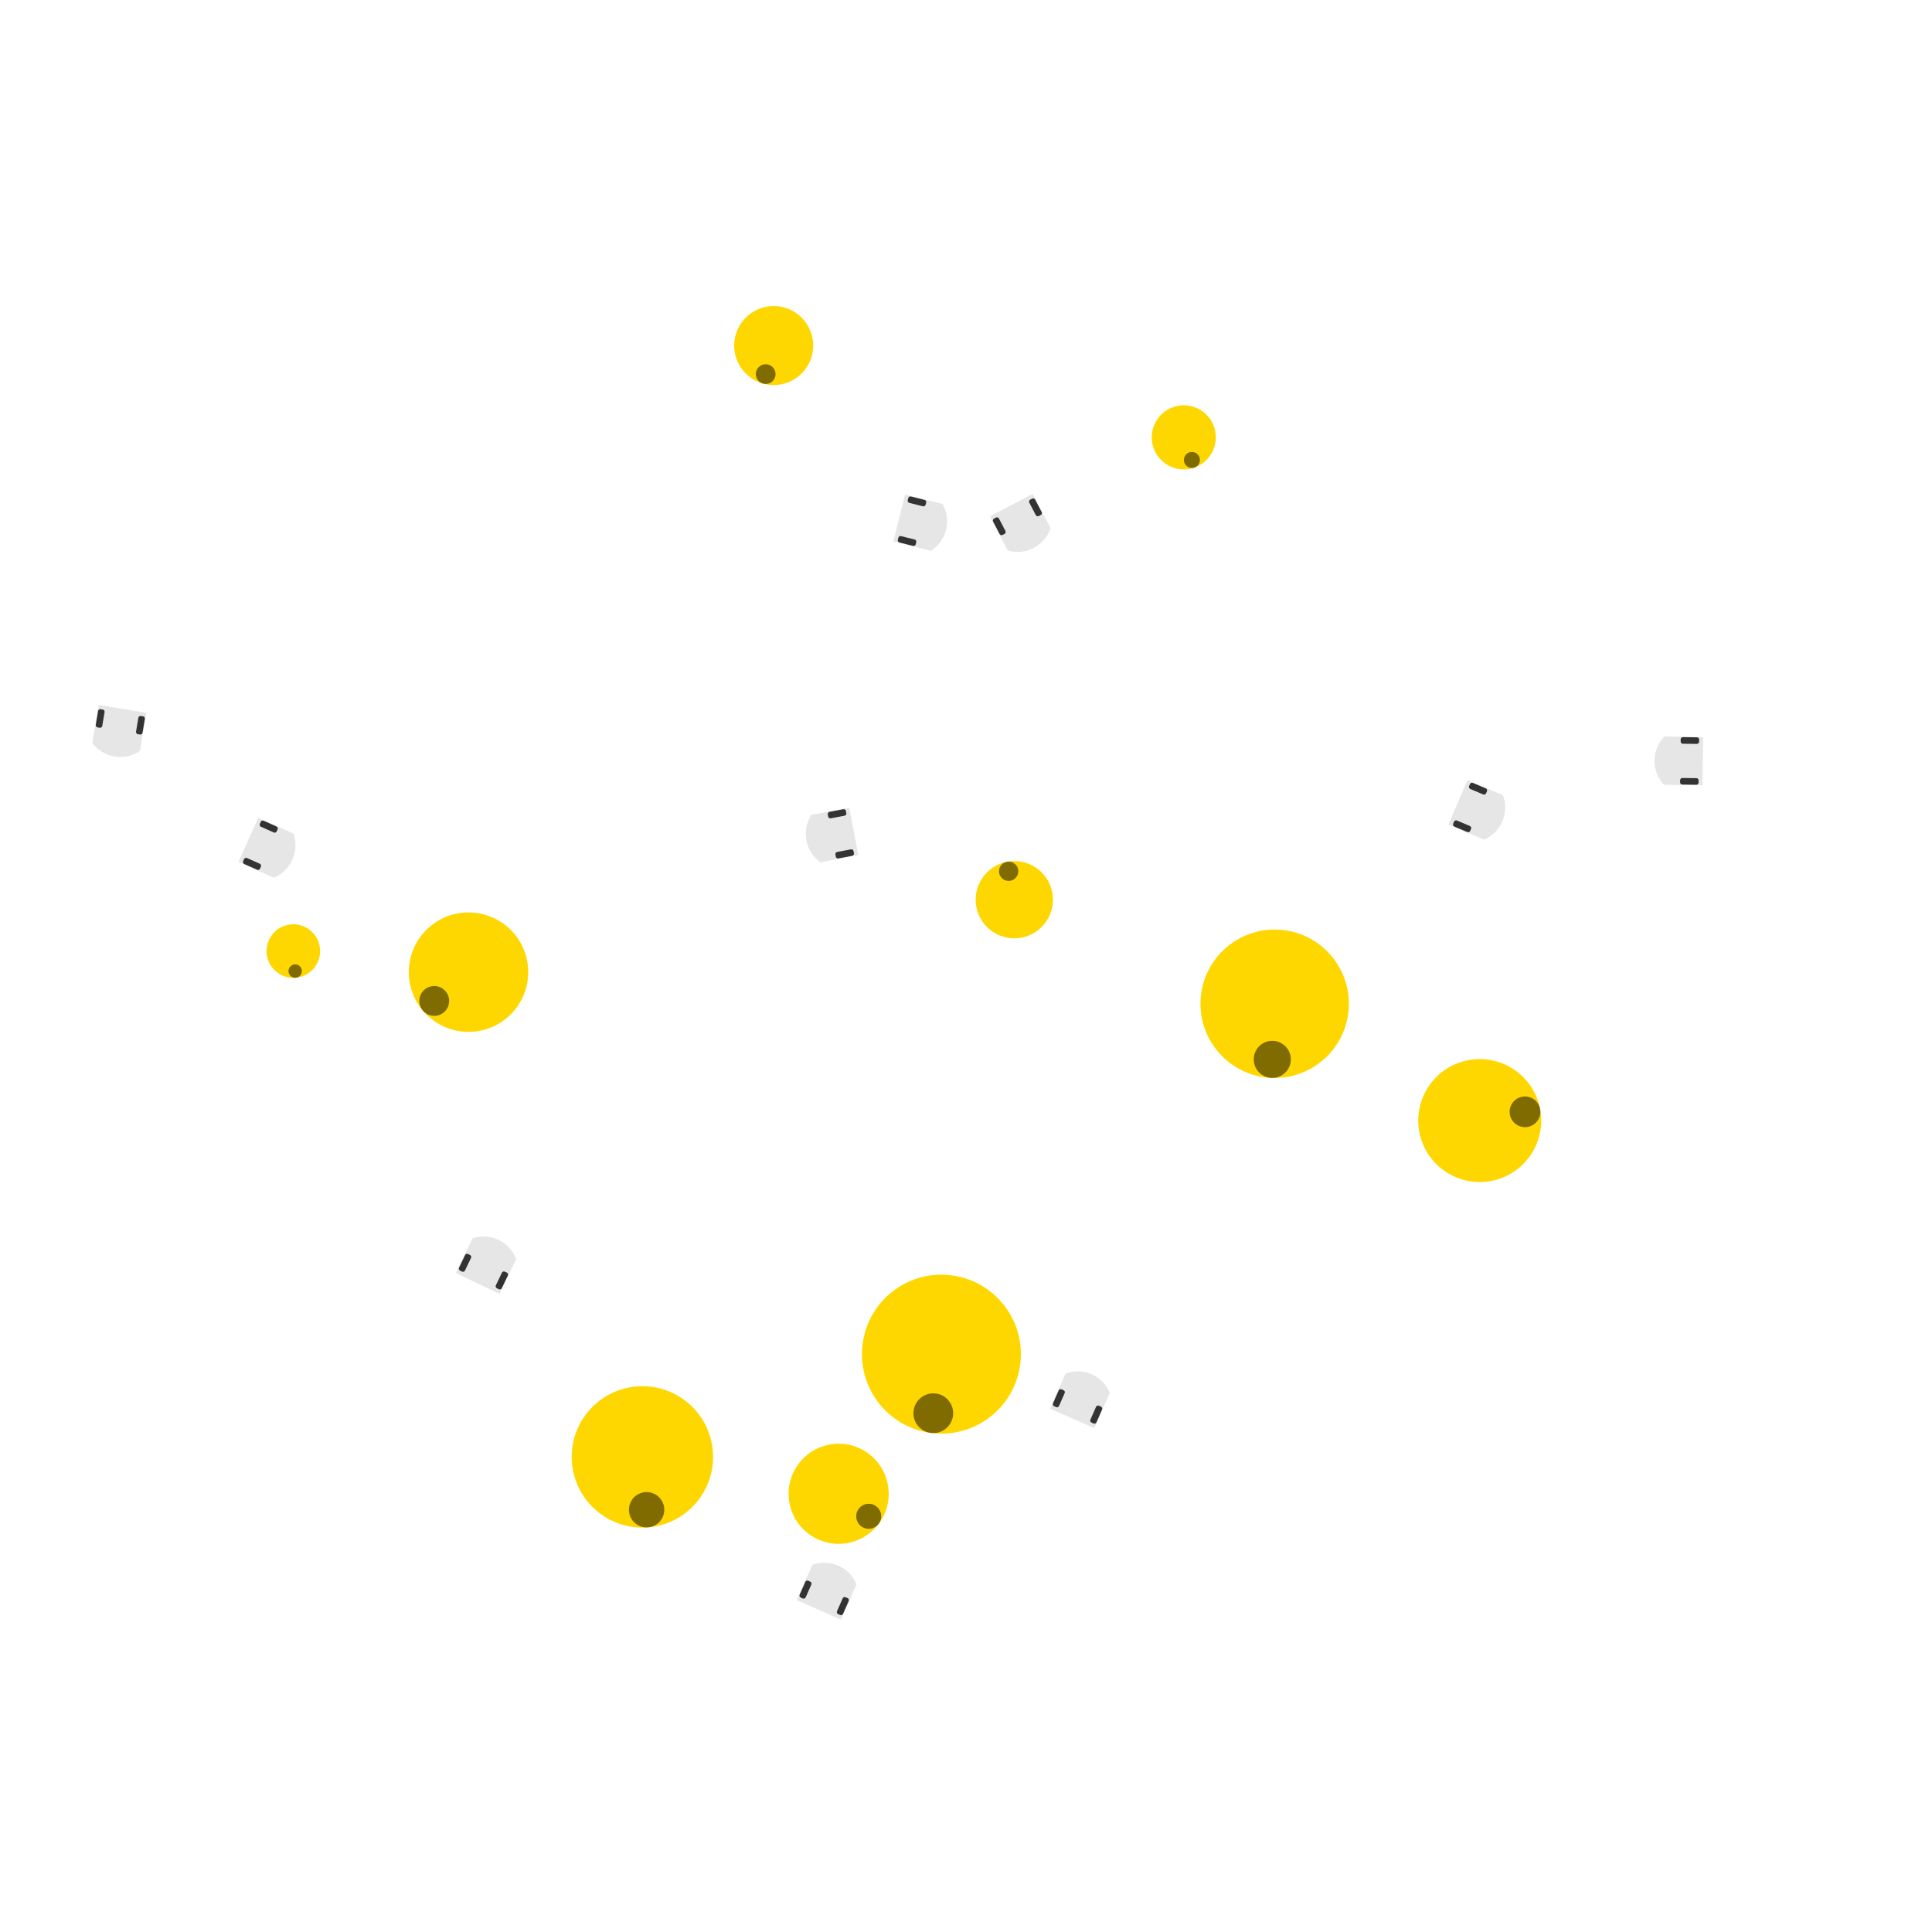
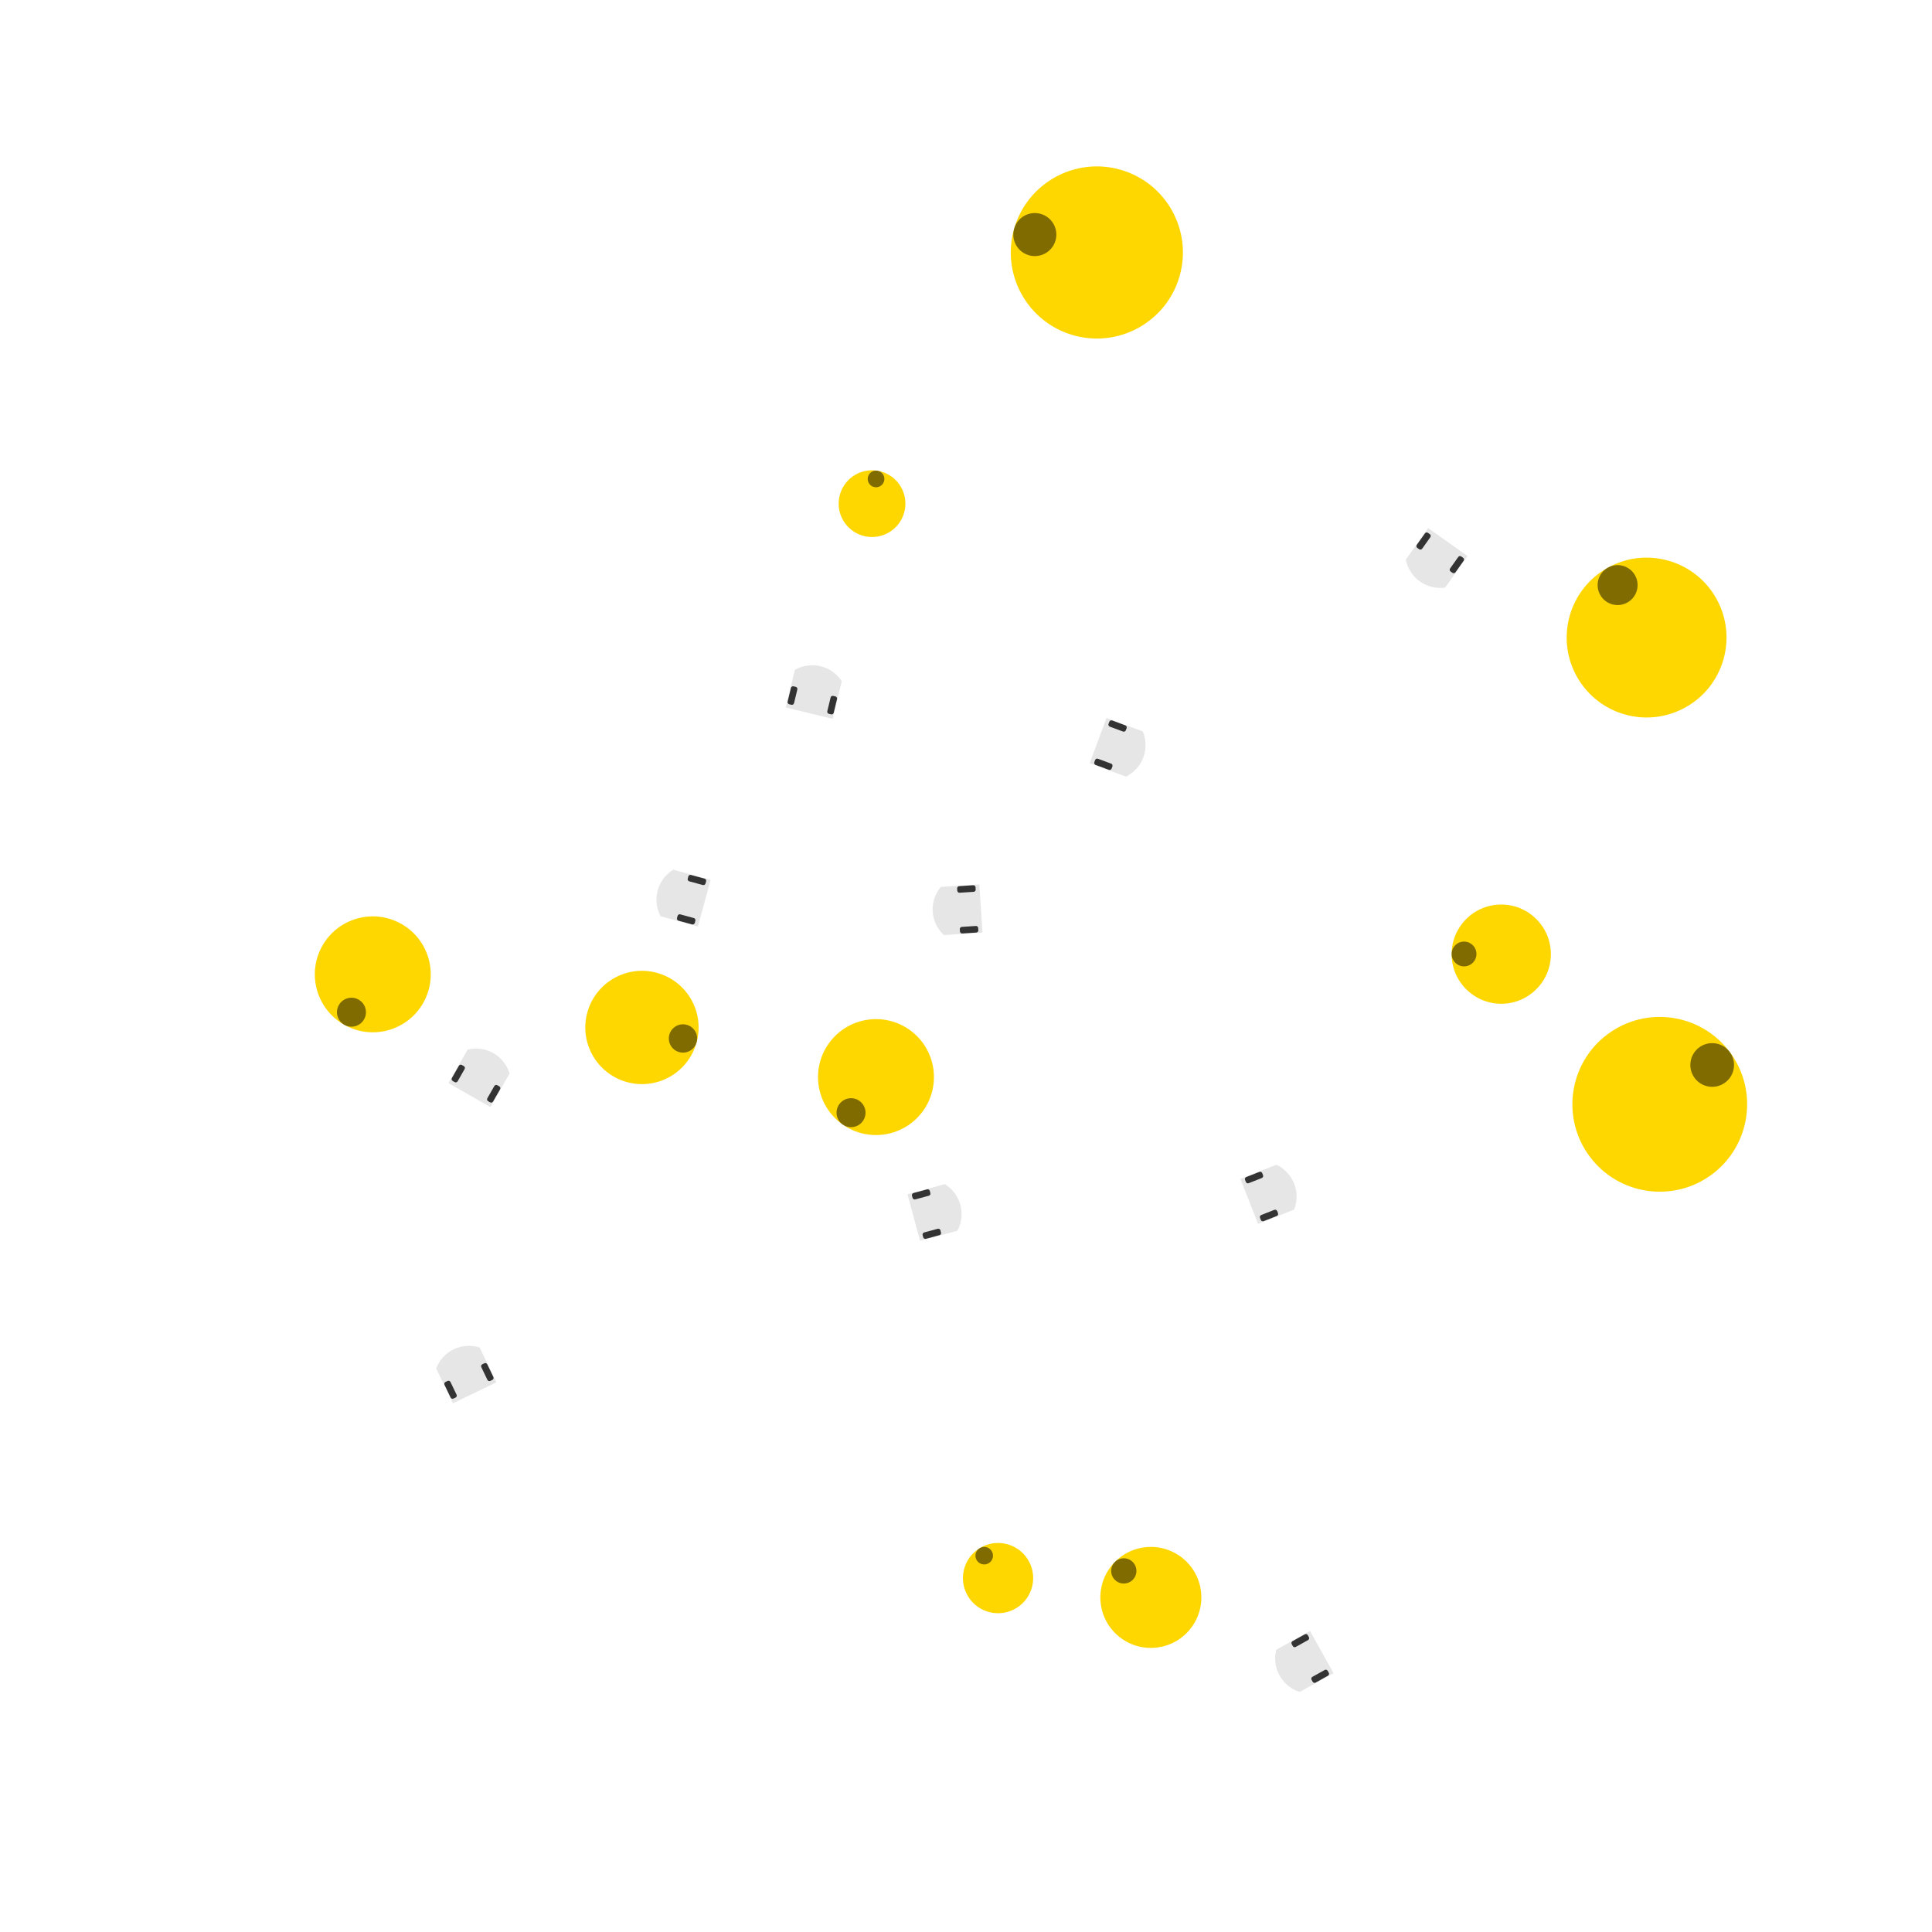
<svg xmlns="http://www.w3.org/2000/svg" xmlns:xlink="http://www.w3.org/1999/xlink" id="svg" version="1.1" width="300" height="300" viewBox="-2.2 -2.2 4.4 4.4">
  <defs>
-     <g id="agent" r="1">
+     <g id="agent">
      <circle class="body" cx="0" cy="0" r="1" />
-       <circle opacity="0.5" fill="black" cx="0.75" cy="0" r="0.25" />
-     </g>
-     <g id="thymio" transform="rotate(90) scale(0.125)">
-       <path class="body" stroke="none" d="M -5.5 -5.806 L -5.5 3 L 5.5 3 L 5.5     -5.809 A 8 8 0 0 0 0 -8 A 8 8 0 0 0 -5.5 -5.806 z " />
-       <rect style="fill:#333333;stroke:none" width="1.5" height="4.2" x="-5.4" y="-2.1" rx="0.5" />
-       <rect style="fill:#333333;stroke:none" id="rect441" width="1.5" height="4.2" x="3.9" y="-2.1" rx="0.5" />
-     </g>
-     <g id="wheelchair" transform="scale(0.02) rotate(180) translate(-55,-173)">
-       <path stroke="none" style="fill:#c8beb7" d="m 48.061,189.832 h -38.89 v -33.33 h 38.89 z" />
-       <path stroke="none" style="fill:#080808;" d="m 81.383,148.527 v -4.117 -4.215 H 53.611 v 8.332 z" />
-       <path stroke="none" style="fill:#080808;" d="m 81.383,204.067 v -4.117 -4.215 H 53.611 v 8.332 z" />
-       <path stroke="none" class="body" d="m 92.497,199.914 h -50 v -55.56 h 50 z" />
-       <path stroke="none" style="fill:#917c6f" d="m 92.497,199.913 v -2.771 -52.787 h -5.559 v 55.559 z" />
-     </g>
-     <g id="human" transform="scale(0.02) rotate(180) translate(-50,-175)">
-       <g class="body" stroke="none">
-         <ellipse cx="54.379" cy="172.973" rx="19.763" ry="43.397" />
-         <ellipse cx="40.156" cy="134.798" rx="23.189" ry="6.962" />
-         <ellipse cx="40.156" cy="211.149" rx="23.189" ry="6.962" />
-       </g>
-       <ellipse style="fill:#1a1a1a;opacity:0.5" cx="54.379" cy="172.901" rx="16.288" ry="16.635" />
+       <circle opacity="0.5" stroke="none" fill="black" cx="0.75" cy="0" r="0.25" />
+     </g>
+     <g id="robomaster_ep">
+       <path class="body" d="m -0.822,0.24 c -0.039,-0.155 -0.039,-0.325 0,-0.48 0.012,-0.048 0.07,-0.13 0.07,-0.13 h 0.45 l 0.09,-0.11 h 0.42 l 0.09,0.11 h 0.45 c 0,0 0.165,0.149 0.2,0.25 0.026,0.075 0.026,0.165 0,0.24 -0.035,0.101 -0.2,0.25 -0.2,0.25 h -0.45 l -0.09,0.11 h -0.42 l -0.09,-0.11 h -0.45 c 0,0 -0.058,-0.082 -0.07,-0.13 z" />
+       <rect class="wheel" height="0.228" rx="0.074" ry="0.073" style="fill:#121212;fill-opacity:1;stroke:none;stroke-width:0.01;stroke-dasharray:none;stroke-opacity:1" transform="scale(-1,1)" width="0.535" x="0.232" y="-0.614" />
+       <rect class="wheel" height="0.228" rx="0.074" ry="0.073" style="fill:#121212;stroke:none" width="0.535" x="0.233" y="-0.614" />
+       <rect class="wheel" height="0.228" rx="0.074" ry="0.073" style="fill:#121212;stroke:none" width="0.535" x="0.233" y="0.386" />
+       <rect class="wheel" height="0.228" rx="0.074" ry="0.073" style="fill:#121212;stroke:none" width="0.535" x="-0.767" y="0.386" />
+       <rect class="motor" height="0.125" style="fill:#2a2a2a;stroke:none" width="0.224" x="-0.094" y="0.157" />
+       <rect class="motor" height="0.125" style="fill:#2a2a2a;stroke:none" width="0.224" x="-0.094" y="-0.283" />
+       <path class="arm" d="m 1.058,-0.39 -0.23,0.07 -0.03,0.17 H -0.142 V 0.15 H 0.798 L 0.828,0.32 1.058,0.39 1.228,0.32 1.258,0.26 H 1.052 L 0.938,0.12 V -0.12 L 1.062,-0.26 h 0.195 l -0.03,-0.06 z m -0.008,0.06 -0.132,0.15 -0.052,-0.081 z m -0.752,0.25 H 0.545 V 0.08 H 0.298 Z M 0.918,0.184 1.05,0.334 0.866,0.265 Z" style="fill:#2a2a2a;stroke:none" />
+     </g>
+     <g id="quadrotor">
+       <path class="camera" style="stroke:none;fill:#808080" d="M 0.25,0 0.75,0.25 0.75,-0.25 Z" />
+       <g class="body">
+         <path d="M 0.07,0.07 0.496,-0.461 0.459,-0.492 -0.07,-0.07 Z" />
+         <path d="m -0.07,0.07 -0.426,-0.531 0.037,-0.032 0.529,0.422 z" />
+         <path d="M 0.07,-0.071 0.496,0.46 0.459,0.492 -0.07,0.069 Z" />
+         <path d="M -0.07,-0.071 -0.496,0.46 -0.459,0.492 0.07,0.069 Z" />
+         <circle cx="0" cy="0" r="0.35" />
+       </g>
+       <g class="prop">
+         <ellipse style="fill:#0d0d0d;stroke:none;" cx="0.699" cy="-0.143" rx="0.024" ry="0.11" transform="rotate(-45)" />
+         <ellipse style="fill:#0d0d0d;stroke:none;" cx="0.699" cy="0.144" rx="0.024" ry="0.11" transform="rotate(-45)" />
+         <ellipse style="fill:none;stroke:#000000;stroke-width:0.039" cx="0.494" cy="-0.494" rx="0.28" ry="0.28" />
+         <ellipse style="fill:none;stroke:#000000;stroke-width:0.057" cx="0.494" cy="-0.494" rx="0.051" ry="0.051" />
+       </g>
+       <g class="prop">
+         <ellipse style="fill:#0d0d0d;stroke:none;" cx="0.699" cy="-0.143" rx="0.024" ry="0.11" transform="matrix(-0.7071068,-0.7071068,-0.7071068,0.7071068,0,0)" />
+         <ellipse style="fill:#0d0d0d;stroke:none;" cx="0.699" cy="0.144" rx="0.024" ry="0.11" transform="matrix(-0.7071068,-0.7071068,-0.7071068,0.7071068,0,0)" />
+         <ellipse style="fill:none;stroke:#000000;stroke-width:0.039" cx="0.494" cy="-0.494" rx="0.28" ry="0.28" transform="scale(-1,1)" />
+         <ellipse style="fill:none;stroke:#000000;stroke-width:0.057" cx="0.494" cy="-0.494" rx="0.051" ry="0.051" transform="scale(-1,1)" />
+       </g>
+       <g class="prop">
+         <ellipse style="fill:#0d0d0d;stroke:none;" cx="0.699" cy="-0.143" rx="0.024" ry="0.11" transform="matrix(0.7071068,0.7071068,0.7071068,-0.7071068,0,0)" />
+         <ellipse style="fill:#0d0d0d;stroke:none;" cx="0.699" cy="0.144" rx="0.024" ry="0.11" transform="matrix(0.7071068,0.7071068,0.7071068,-0.7071068,0,0)" />
+         <ellipse style="fill:none;stroke:#000000;stroke-width:0.039" cx="0.494" cy="-0.494" rx="0.28" ry="0.28" transform="scale(1,-1)" />
+         <ellipse style="fill:none;stroke:#000000;stroke-width:0.057" cx="0.494" cy="-0.494" rx="0.051" ry="0.051" transform="scale(1,-1)" />
+       </g>
+       <g class="prop">
+         <ellipse style="fill:#0d0d0d;stroke:none;" cx="0.699" cy="-0.143" rx="0.024" ry="0.11" transform="rotate(135)" />
+         <ellipse style="fill:#0d0d0d;stroke:none;" cx="0.699" cy="0.144" rx="0.024" ry="0.11" transform="rotate(135)" />
+         <ellipse style="fill:none;stroke:#000000;stroke-width:0.039" cx="0.494" cy="-0.494" rx="0.28" ry="0.28" transform="scale(-1)" />
+         <ellipse style="fill:none;stroke:#000000;stroke-width:0.057" cx="0.494" cy="-0.494" rx="0.051" ry="0.051" transform="scale(-1)" />
+       </g>
+     </g>
+     <g id="thymio" transform="rotate(90)">
+       <path class="body" d="M -0.687 -0.726 L -0.687 0.375 L 0.687 0.375 L 0.687 -0.726 A 1 1 0 0 0 0 -1 A 1 1 0 0 0 -0.687 -0.726 z " />
+       <rect style="fill:#333333;stroke:none" width="0.188" height="0.525" x="-0.675" y="-0.263" rx="0.062" />
+       <rect style="fill:#333333;stroke:none" width="0.188" height="0.525" x="0.487" y="-0.263" rx="0.062" />
+     </g>
+     <g id="wheelchair" transform="rotate(180) translate(-1.1,-3.46)">
+       <path stroke="none" style="fill:#c8beb7" d="m 0.961,3.797 h -0.778 v -0.667 h 0.778 z" />
+       <path stroke="none" style="fill:#080808;" d="m 1.628,2.971 v -0.082 -0.084 H 1.072 v 0.167 z" />
+       <path stroke="none" style="fill:#080808;" d="m 1.628,4.081 v -0.082 -0.084 H1.072 v 0.167 z" />
+       <path class="body" d="m 1.85,3.998 h -1 v -1.111 h 1 z" />
+       <path stroke="none" style="fill:#917c6f;opacity:0.75;stroke:none" d="m 1.85,3.998 v -0.055 -1.056 h -0.111 v 1.111 z" />
+     </g>
+     <g id="human" transform="rotate(180) translate(-1,-3.5)">
+       <g class="body">
+         <ellipse cx="0.803" cy="2.696" rx="0.464" ry="0.139" />
+         <ellipse cx="0.803" cy="4.223" rx="0.464" ry="0.139" />
+         <ellipse cx="1.088" cy="3.459" rx="0.395" ry="0.868" />
+       </g>
+       <ellipse style="fill:#1a1a1a;opacity:0.5;stroke:none" cx="1.088" cy="3.458" rx="0.326" ry="0.333" />
    </g>
  </defs>
  <style>


/*svg{
  style=stroke-width: 0px;
}
*/
circle.obstacle{
  fill: gray; 
  stroke:none;
}
polyline.wall{
  stroke:black;
  stroke-width:0.01;
}

.shape {
  fill: none;
  stroke: black;
  stroke-width: 0.01;
  stroke-dasharray: 0.01;
}

+ .quadrotor {
+   fill: #A0A0A0;
+   stroke: none;
+   stroke-width: 0.05;
+ }
+ 
+ 
+ .robomaster_ep {
+   fill: #121212;
+   stroke: none;
+   stroke-width: 0.05;
+ }
+ 
+ 
.thymio {
  fill: #e6e6e6;
+   stroke: none;
+   stroke-width: 0.05;
}

.human {
  fill: #666666;
+   stroke: none;
+   stroke-width: 0.05;
}

.agent {
  fill: gray;
+   stroke: none;
+   stroke-width: 0.05;
}

.wheelchair {
  fill: #483e37;
+   stroke: none;
+   stroke-width: 0.05;
}

/*.body {
    all: inherit;
}
*/





svg {
   background-color: snow;
}

.grid {
  stroke: ;
  stroke-width: ;
}

</style>
  <g id="world" transform="scale(1, -1) ">
-     <g id="3" class="thymio" style="fill:#e6e6e6" transform="translate(-0.323, -1.439) rotate(66.178)">
-       <use xlink:href="#thymio" transform="scale(0.08, 0.08)" />
-     </g>
-     <g id="12" class="agent" style="fill:gold" transform="translate(-0.29, -1.202) rotate(-36.813)">
-       <use xlink:href="#agent" transform="scale(0.114, 0.114)" />
-     </g>
-     <g id="15" class="agent" style="fill:gold" transform="translate(-0.737, -1.118) rotate(-85.434)">
-       <use xlink:href="#agent" transform="scale(0.161, 0.161)" />
-     </g>
-     <g id="7" class="thymio" style="fill:#e6e6e6" transform="translate(0.254, -1.003) rotate(-293.66)">
-       <use xlink:href="#thymio" transform="scale(0.08, 0.08)" />
-     </g>
-     <g id="19" class="agent" style="fill:gold" transform="translate(-0.056, -0.884) rotate(-97.815)">
-       <use xlink:href="#agent" transform="scale(0.181, 0.181)" />
-     </g>
-     <g id="2" class="thymio" style="fill:#e6e6e6" transform="translate(-1.099, -0.696) rotate(64.416)">
-       <use xlink:href="#thymio" transform="scale(0.08, 0.08)" />
-     </g>
-     <g id="16" class="agent" style="fill:gold" transform="translate(1.17, -0.352) rotate(10.938)">
-       <use xlink:href="#agent" transform="scale(0.14, 0.14)" />
-     </g>
-     <g id="11" class="agent" style="fill:gold" transform="translate(0.703, -0.086) rotate(-92.474)">
-       <use xlink:href="#agent" transform="scale(0.169, 0.169)" />
-     </g>
-     <g id="17" class="agent" style="fill:gold" transform="translate(-1.133, -0.014) rotate(220.036)">
-       <use xlink:href="#agent" transform="scale(0.136, 0.136)" />
-     </g>
-     <g id="13" class="agent" style="fill:gold" transform="translate(-1.532, 0.034) rotate(-84.613)">
-       <use xlink:href="#agent" transform="scale(0.061, 0.061)" />
-     </g>
-     <g id="14" class="agent" style="fill:gold" transform="translate(0.11, 0.151) rotate(101.253)">
-       <use xlink:href="#agent" transform="scale(0.088, 0.088)" />
-     </g>
-     <g id="1" class="thymio" style="fill:#e6e6e6" transform="translate(-1.607, 0.275) rotate(-24.087)">
-       <use xlink:href="#thymio" transform="scale(0.08, 0.08)" />
-     </g>
-     <g id="9" class="thymio" style="fill:#e6e6e6" transform="translate(-0.285, 0.301) rotate(-169.252)">
-       <use xlink:href="#thymio" transform="scale(0.08, 0.08)" />
-     </g>
-     <g id="8" class="thymio" style="fill:#e6e6e6" transform="translate(1.148, 0.361) rotate(-22.953)">
-       <use xlink:href="#thymio" transform="scale(0.08, 0.08)" />
-     </g>
-     <g id="4" class="thymio" style="fill:#e6e6e6" transform="translate(1.648, 0.467) rotate(-180.741)">
-       <use xlink:href="#thymio" transform="scale(0.08, 0.08)" />
-     </g>
-     <g id="5" class="thymio" style="fill:#e6e6e6" transform="translate(-1.926, 0.556) rotate(-99.544)">
-       <use xlink:href="#thymio" transform="scale(0.08, 0.08)" />
-     </g>
-     <g id="0" class="thymio" style="fill:#e6e6e6" transform="translate(-0.123, 1.013) rotate(-14.013)">
-       <use xlink:href="#thymio" transform="scale(0.08, 0.08)" />
-     </g>
-     <g id="6" class="thymio" style="fill:#e6e6e6" transform="translate(0.117, 1.023) rotate(-62.413)">
-       <use xlink:href="#thymio" transform="scale(0.08, 0.08)" />
-     </g>
-     <g id="10" class="agent" style="fill:gold" transform="translate(0.496, 1.204) rotate(-70.292)">
-       <use xlink:href="#agent" transform="scale(0.073, 0.073)" />
-     </g>
-     <g id="18" class="agent" style="fill:gold" transform="translate(-0.438, 1.413) rotate(-105.632)">
-       <use xlink:href="#agent" transform="scale(0.09, 0.09)" />
+     <g id="7" class="thymio" style="fill:#e6e6e6" transform="translate(0.784, -1.577) rotate(-150.875)">
+       <use xlink:href="#thymio" transform="scale(0.08, 0.08)" />
+     </g>
+     <g id="13" class="agent" style="fill:gold" transform="translate(0.421, -1.438) rotate(135.601)">
+       <use xlink:href="#agent" transform="scale(0.115, 0.115)" />
+     </g>
+     <g id="15" class="agent" style="fill:gold" transform="translate(0.073, -1.394) rotate(-238.33)">
+       <use xlink:href="#agent" transform="scale(0.08, 0.08)" />
+     </g>
+     <g id="5" class="thymio" style="fill:#e6e6e6" transform="translate(-1.132, -0.945) rotate(115.657)">
+       <use xlink:href="#thymio" transform="scale(0.08, 0.08)" />
+     </g>
+     <g id="0" class="thymio" style="fill:#e6e6e6" transform="translate(-0.09, -0.565) rotate(15.107)">
+       <use xlink:href="#thymio" transform="scale(0.08, 0.08)" />
+     </g>
+     <g id="8" class="thymio" style="fill:#e6e6e6" transform="translate(0.673, -0.525) rotate(21.489)">
+       <use xlink:href="#thymio" transform="scale(0.08, 0.08)" />
+     </g>
+     <g id="16" class="agent" style="fill:gold" transform="translate(1.58, -0.315) rotate(36.883)">
+       <use xlink:href="#agent" transform="scale(0.199, 0.199)" />
+     </g>
+     <g id="2" class="thymio" style="fill:#e6e6e6" transform="translate(-1.116, -0.268) rotate(60.266)">
+       <use xlink:href="#thymio" transform="scale(0.08, 0.08)" />
+     </g>
+     <g id="11" class="agent" style="fill:gold" transform="translate(-0.205, -0.253) rotate(-125.021)">
+       <use xlink:href="#agent" transform="scale(0.132, 0.132)" />
+     </g>
+     <g id="17" class="agent" style="fill:gold" transform="translate(-0.738, -0.14) rotate(-14.997)">
+       <use xlink:href="#agent" transform="scale(0.129, 0.129)" />
+     </g>
+     <g id="19" class="agent" style="fill:gold" transform="translate(-1.351, -0.019) rotate(-119.398)">
+       <use xlink:href="#agent" transform="scale(0.132, 0.132)" />
+     </g>
+     <g id="12" class="agent" style="fill:gold" transform="translate(1.219, 0.027) rotate(179.754)">
+       <use xlink:href="#agent" transform="scale(0.113, 0.113)" />
+     </g>
+     <g id="1" class="thymio" style="fill:#e6e6e6" transform="translate(0.004, 0.129) rotate(-176.262)">
+       <use xlink:href="#thymio" transform="scale(0.08, 0.08)" />
+     </g>
+     <g id="9" class="thymio" style="fill:#e6e6e6" transform="translate(-0.625, 0.151) rotate(-195.244)">
+       <use xlink:href="#thymio" transform="scale(0.08, 0.08)" />
+     </g>
+     <g id="4" class="thymio" style="fill:#e6e6e6" transform="translate(0.329, 0.503) rotate(-20.36)">
+       <use xlink:href="#thymio" transform="scale(0.08, 0.08)" />
+     </g>
+     <g id="6" class="thymio" style="fill:#e6e6e6" transform="translate(-0.35, 0.605) rotate(76.423)">
+       <use xlink:href="#thymio" transform="scale(0.08, 0.08)" />
+     </g>
+     <g id="14" class="agent" style="fill:gold" transform="translate(1.55, 0.748) rotate(118.917)">
+       <use xlink:href="#agent" transform="scale(0.182, 0.182)" />
+     </g>
+     <g id="3" class="thymio" style="fill:#e6e6e6" transform="translate(1.08, 0.941) rotate(-125.356)">
+       <use xlink:href="#thymio" transform="scale(0.08, 0.08)" />
+     </g>
+     <g id="10" class="agent" style="fill:gold" transform="translate(-0.214, 1.053) rotate(80.779)">
+       <use xlink:href="#agent" transform="scale(0.076, 0.076)" />
+     </g>
+     <g id="18" class="agent" style="fill:gold" transform="translate(0.298, 1.625) rotate(163.899)">
+       <use xlink:href="#agent" transform="scale(0.196, 0.196)" />
    </g>
  </g>
</svg>
